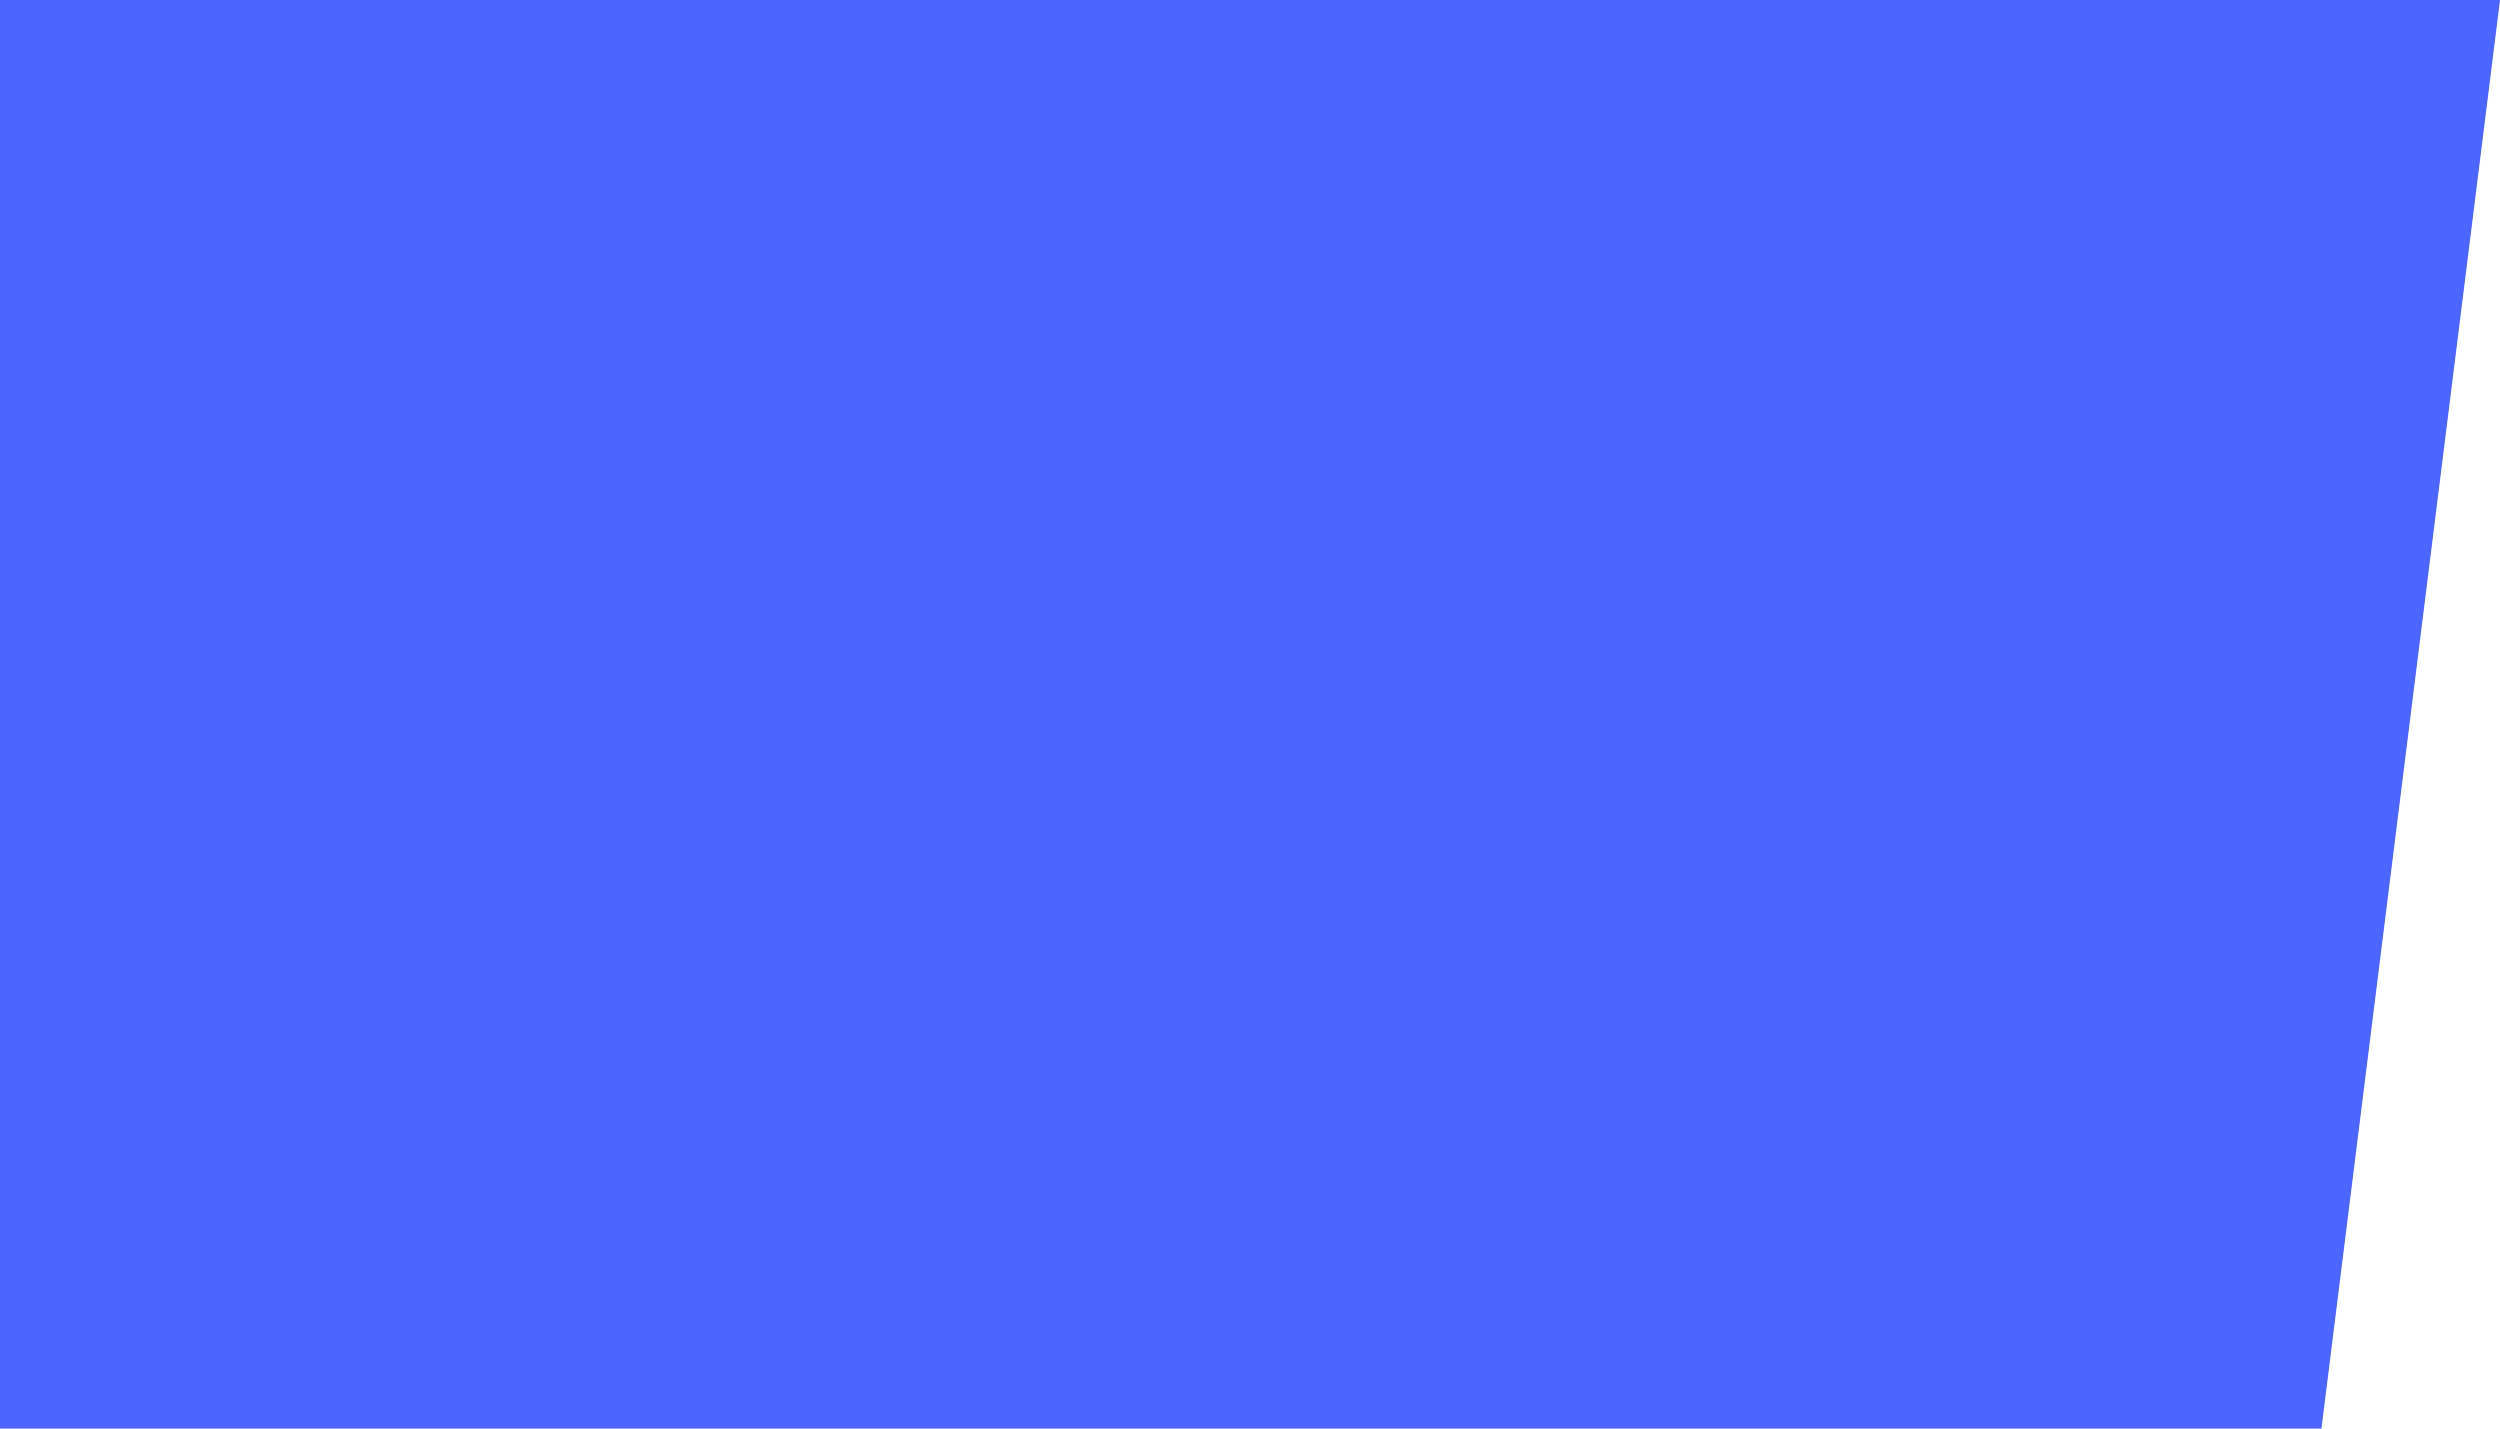
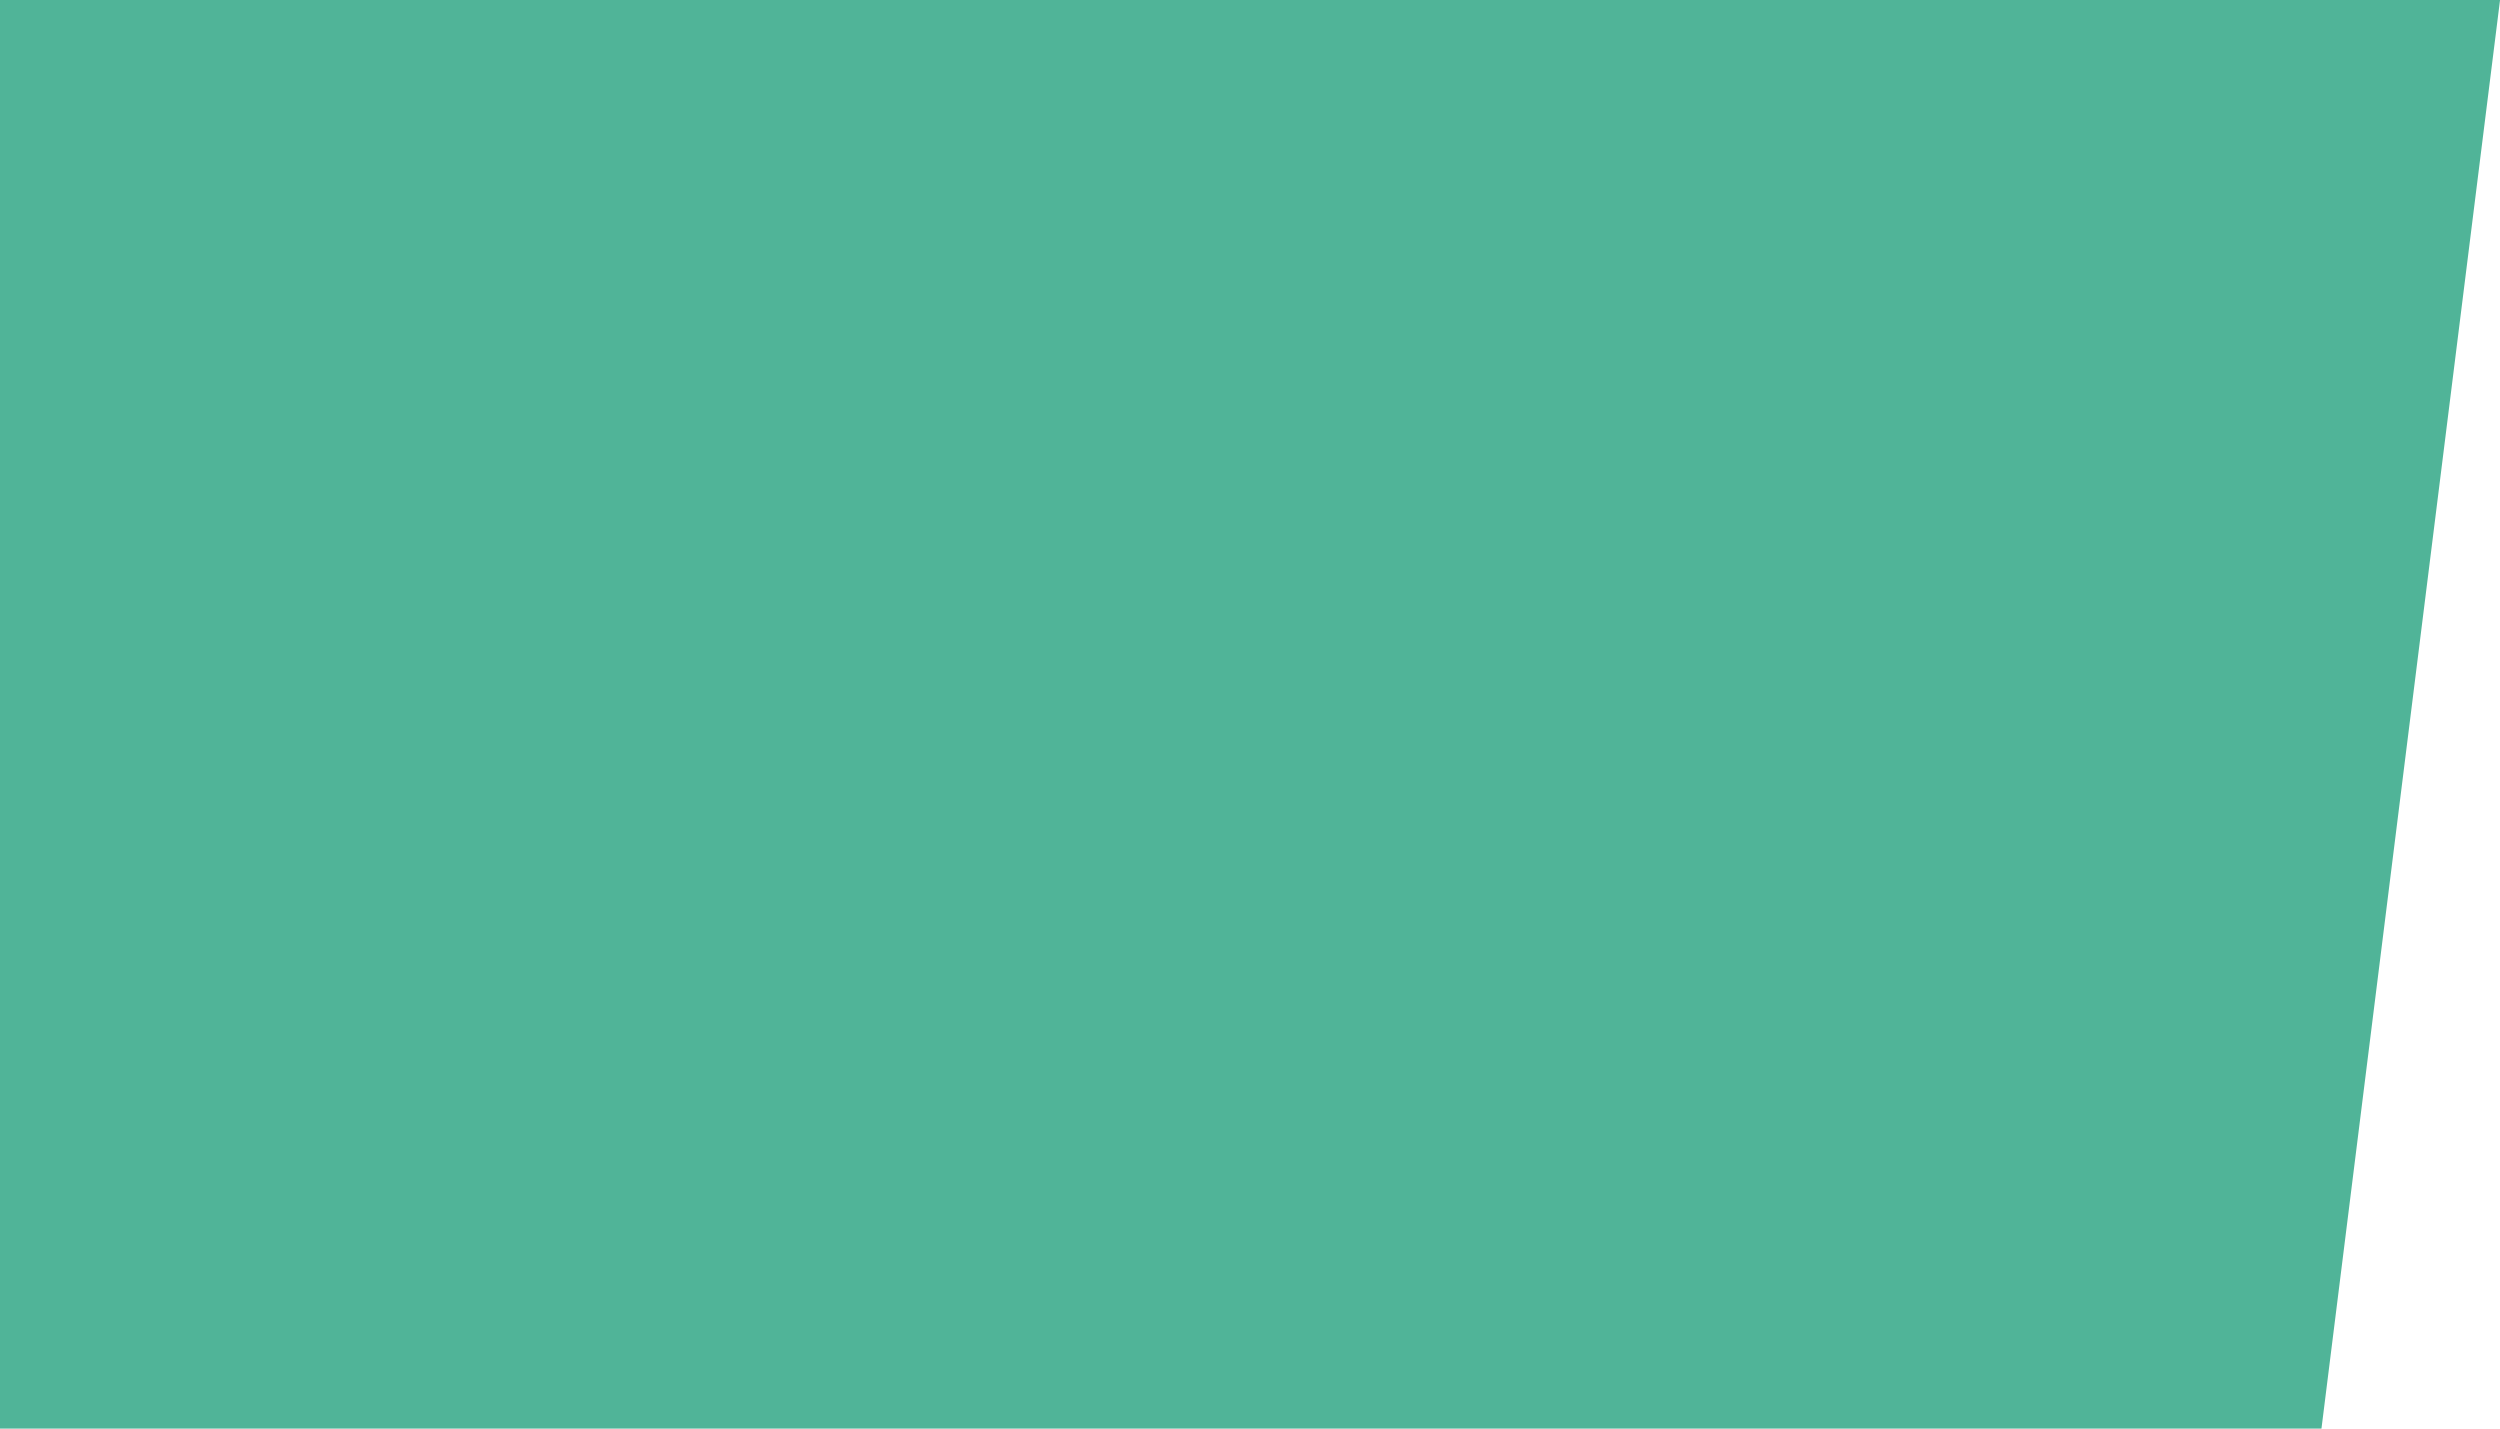
<svg xmlns="http://www.w3.org/2000/svg" width="28" height="16" viewBox="0 0 28 16" fill="none">
-   <path d="M27.434 0.5L25.559 15.5H-51C-52.933 15.5 -54.5 13.933 -54.5 12V4C-54.5 2.067 -52.933 0.5 -51 0.5H27.434Z" fill="#4c65ff" stroke="#4c65ff" />
+   <path d="M27.434 0.5L25.559 15.5H-51C-52.933 15.5 -54.5 13.933 -54.5 12V4C-54.5 2.067 -52.933 0.5 -51 0.5H27.434Z" fill="#50B498" stroke="#50B498" />
</svg>
